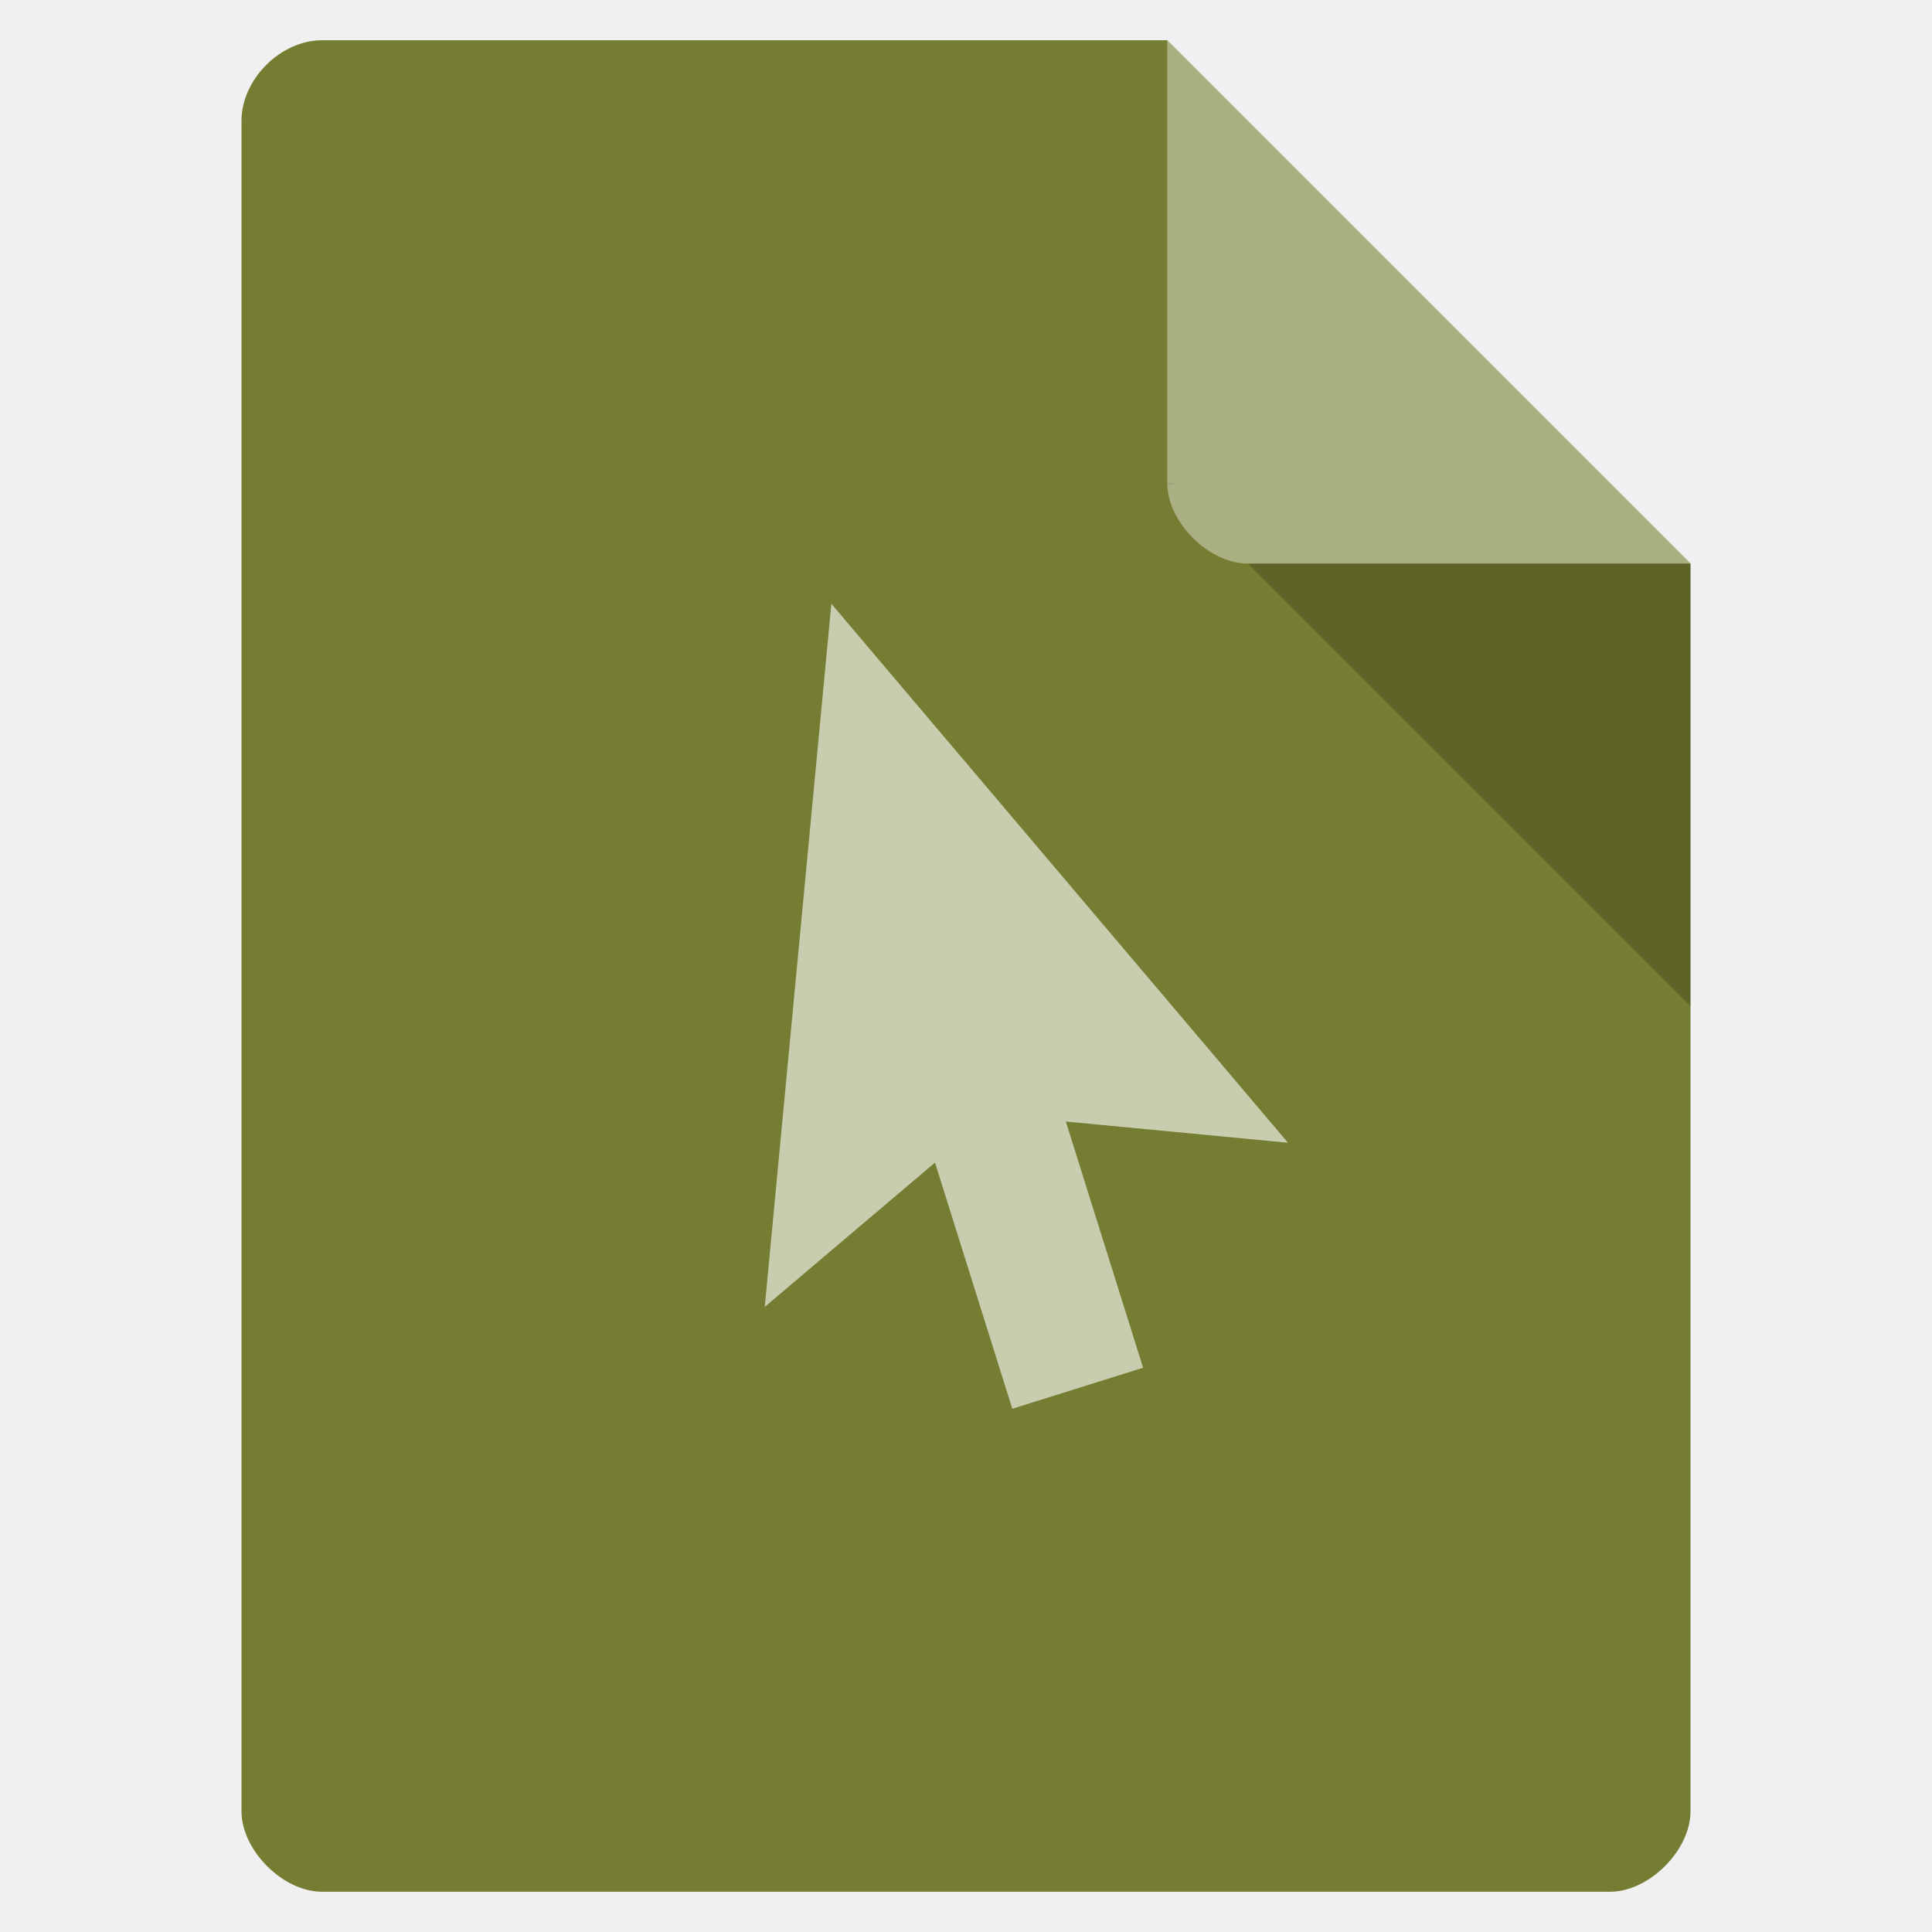
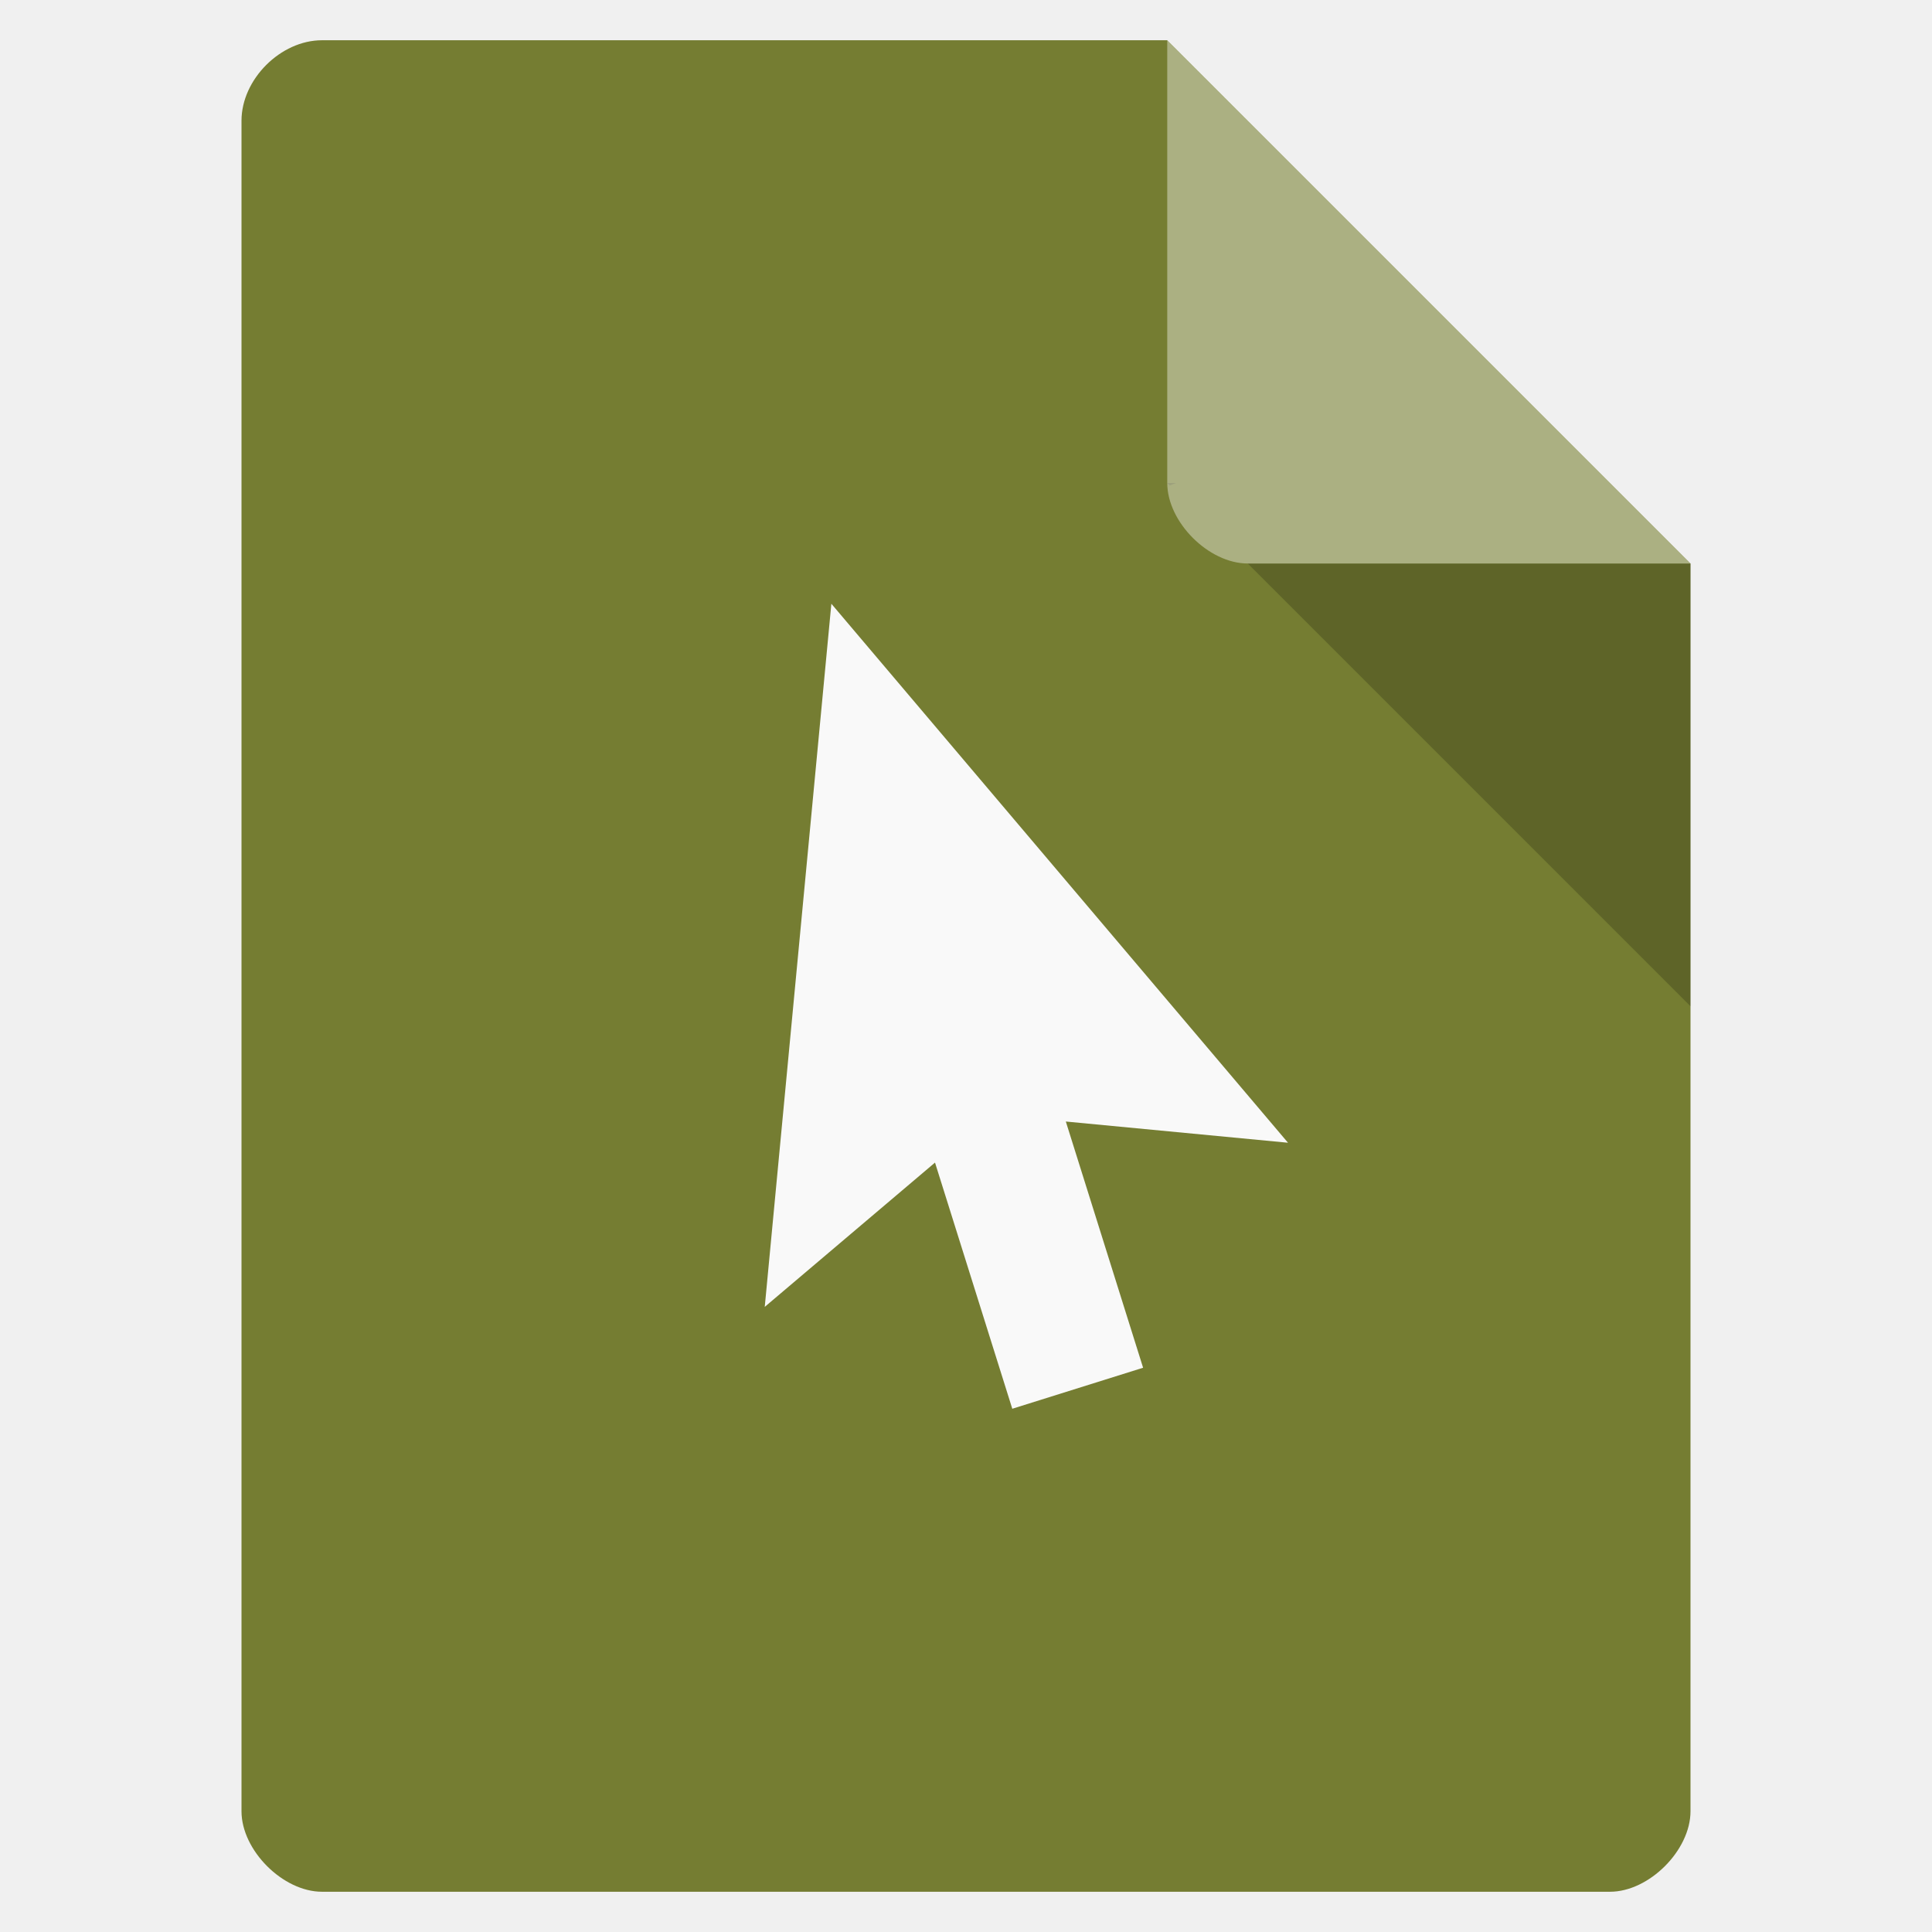
<svg xmlns="http://www.w3.org/2000/svg" width="48" viewBox="0 0 48 48" height="48" id="svg2" version="1.1">
  <defs id="defs14">
    <clipPath id="clipPath-258929573">
      <g transform="translate(0,-1004.362)" id="g17">
        <path d="m -24,13 c 0,1.105 -0.672,2 -1.5,2 -0.828,0 -1.5,-0.895 -1.5,-2 0,-1.105 0.672,-2 1.5,-2 0.828,0 1.5,0.895 1.5,2 z" transform="matrix(15.33333,0,0,11.5,415,878.8622)" style="fill:#1890d0" id="path19" />
      </g>
    </clipPath>
  </defs>
  <path style="fill:#757d32;fill-opacity:1" d="M 8,1 C 6.971,1 6,1.971 6,3 l 0,42 c 0,0.971 1.029,2 2,2 l 32,0 c 0.971,0 2,-1.029 2,-2 L 42,14 29,1 z" id="path4" />
  <path style="fill-opacity:.196" d="M 29,12 29.062,12.062 29.219,12 29,12 z m 2,2 11,11 0,-11 -11,0 z" id="path6" />
  <path style="fill:#fff;fill-opacity:.392" d="m 29,1 13,13 -11,0 c -0.971,0 -2,-1.029 -2,-2 L 29,1 z" id="path8" />
-   <path id="path3809" d="M 20.655,15 19,32.469 23.23,28.884 25.15,35 28.4,33.981 26.48,27.864 32,28.391 Z" style="color:#000000;display:inline;overflow:visible;visibility:visible;fill:#ffffff;fill-opacity:0.613;fill-rule:nonzero;stroke:none;stroke-width:2.5;marker:none;enable-background:accumulate" />
+   <path id="path3809" d="M 20.655,15 19,32.469 23.23,28.884 25.15,35 28.4,33.981 26.48,27.864 32,28.391 Z" style="color:#000000;display:inline;overflow:visible;visibility:visible;fill:#f9f9f9;fill-opacity:1;fill-rule:nonzero;stroke:none;stroke-width:2.5;marker:none;enable-background:accumulate" />
</svg>
